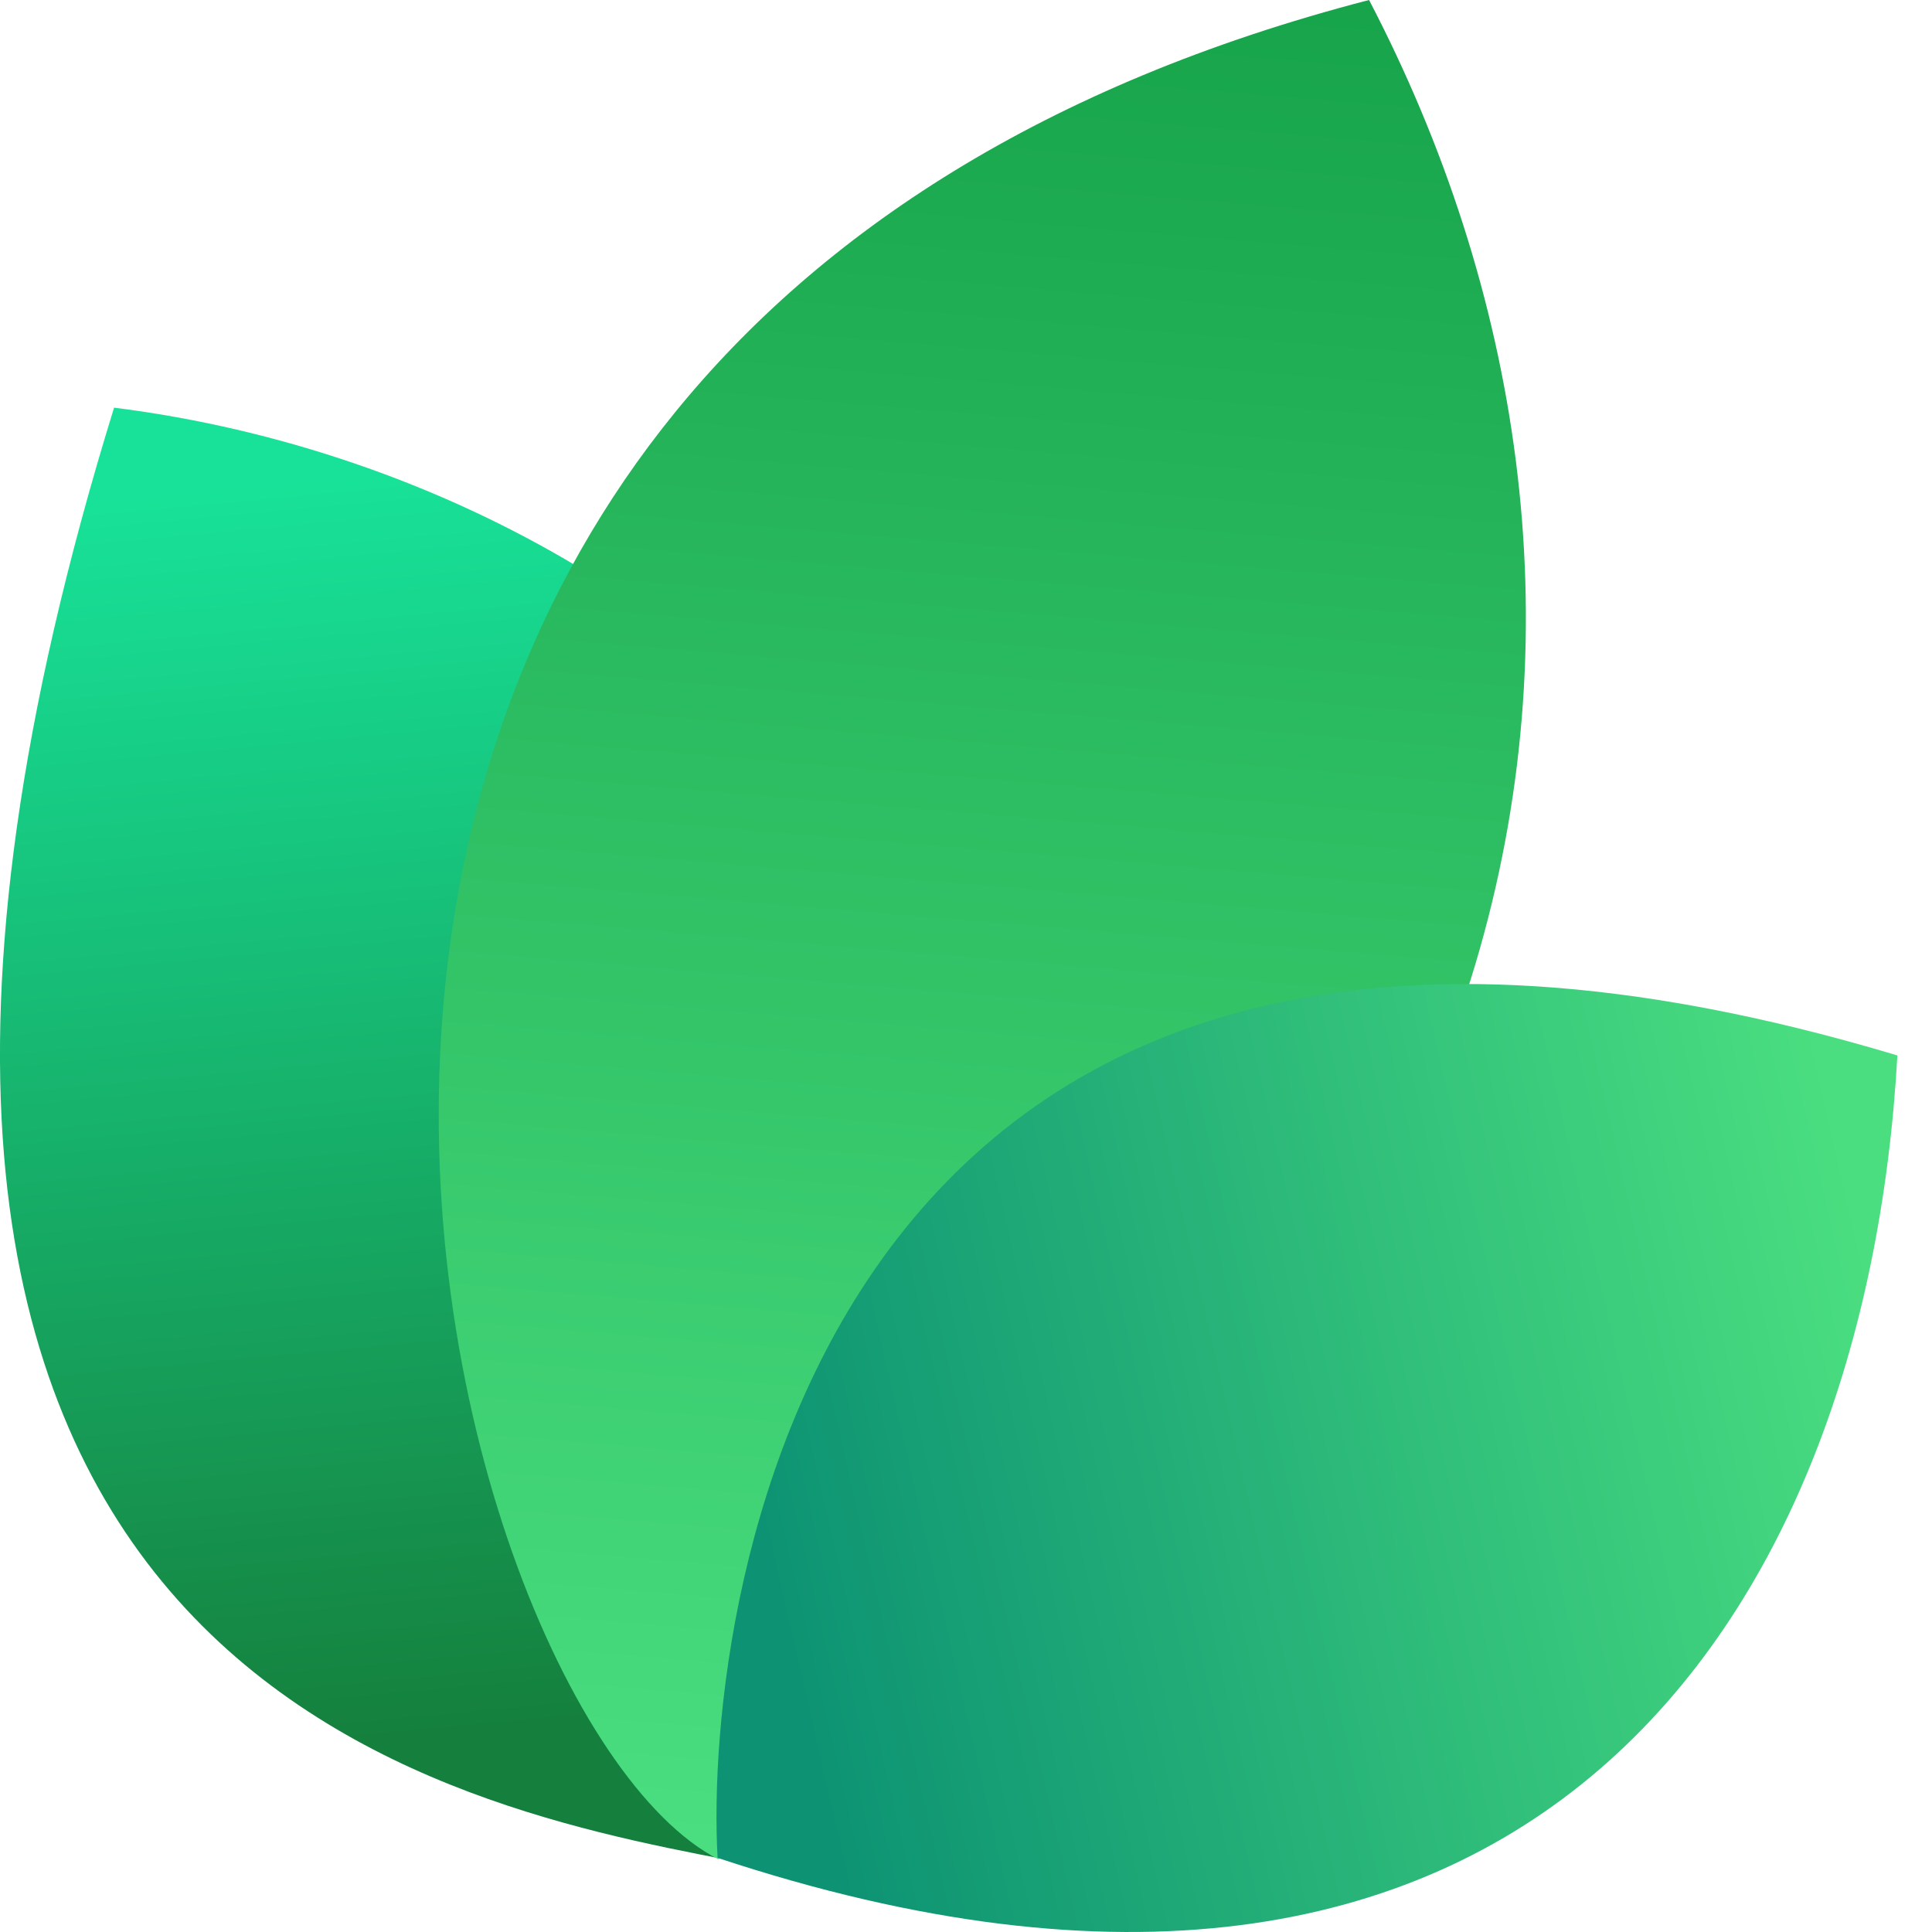
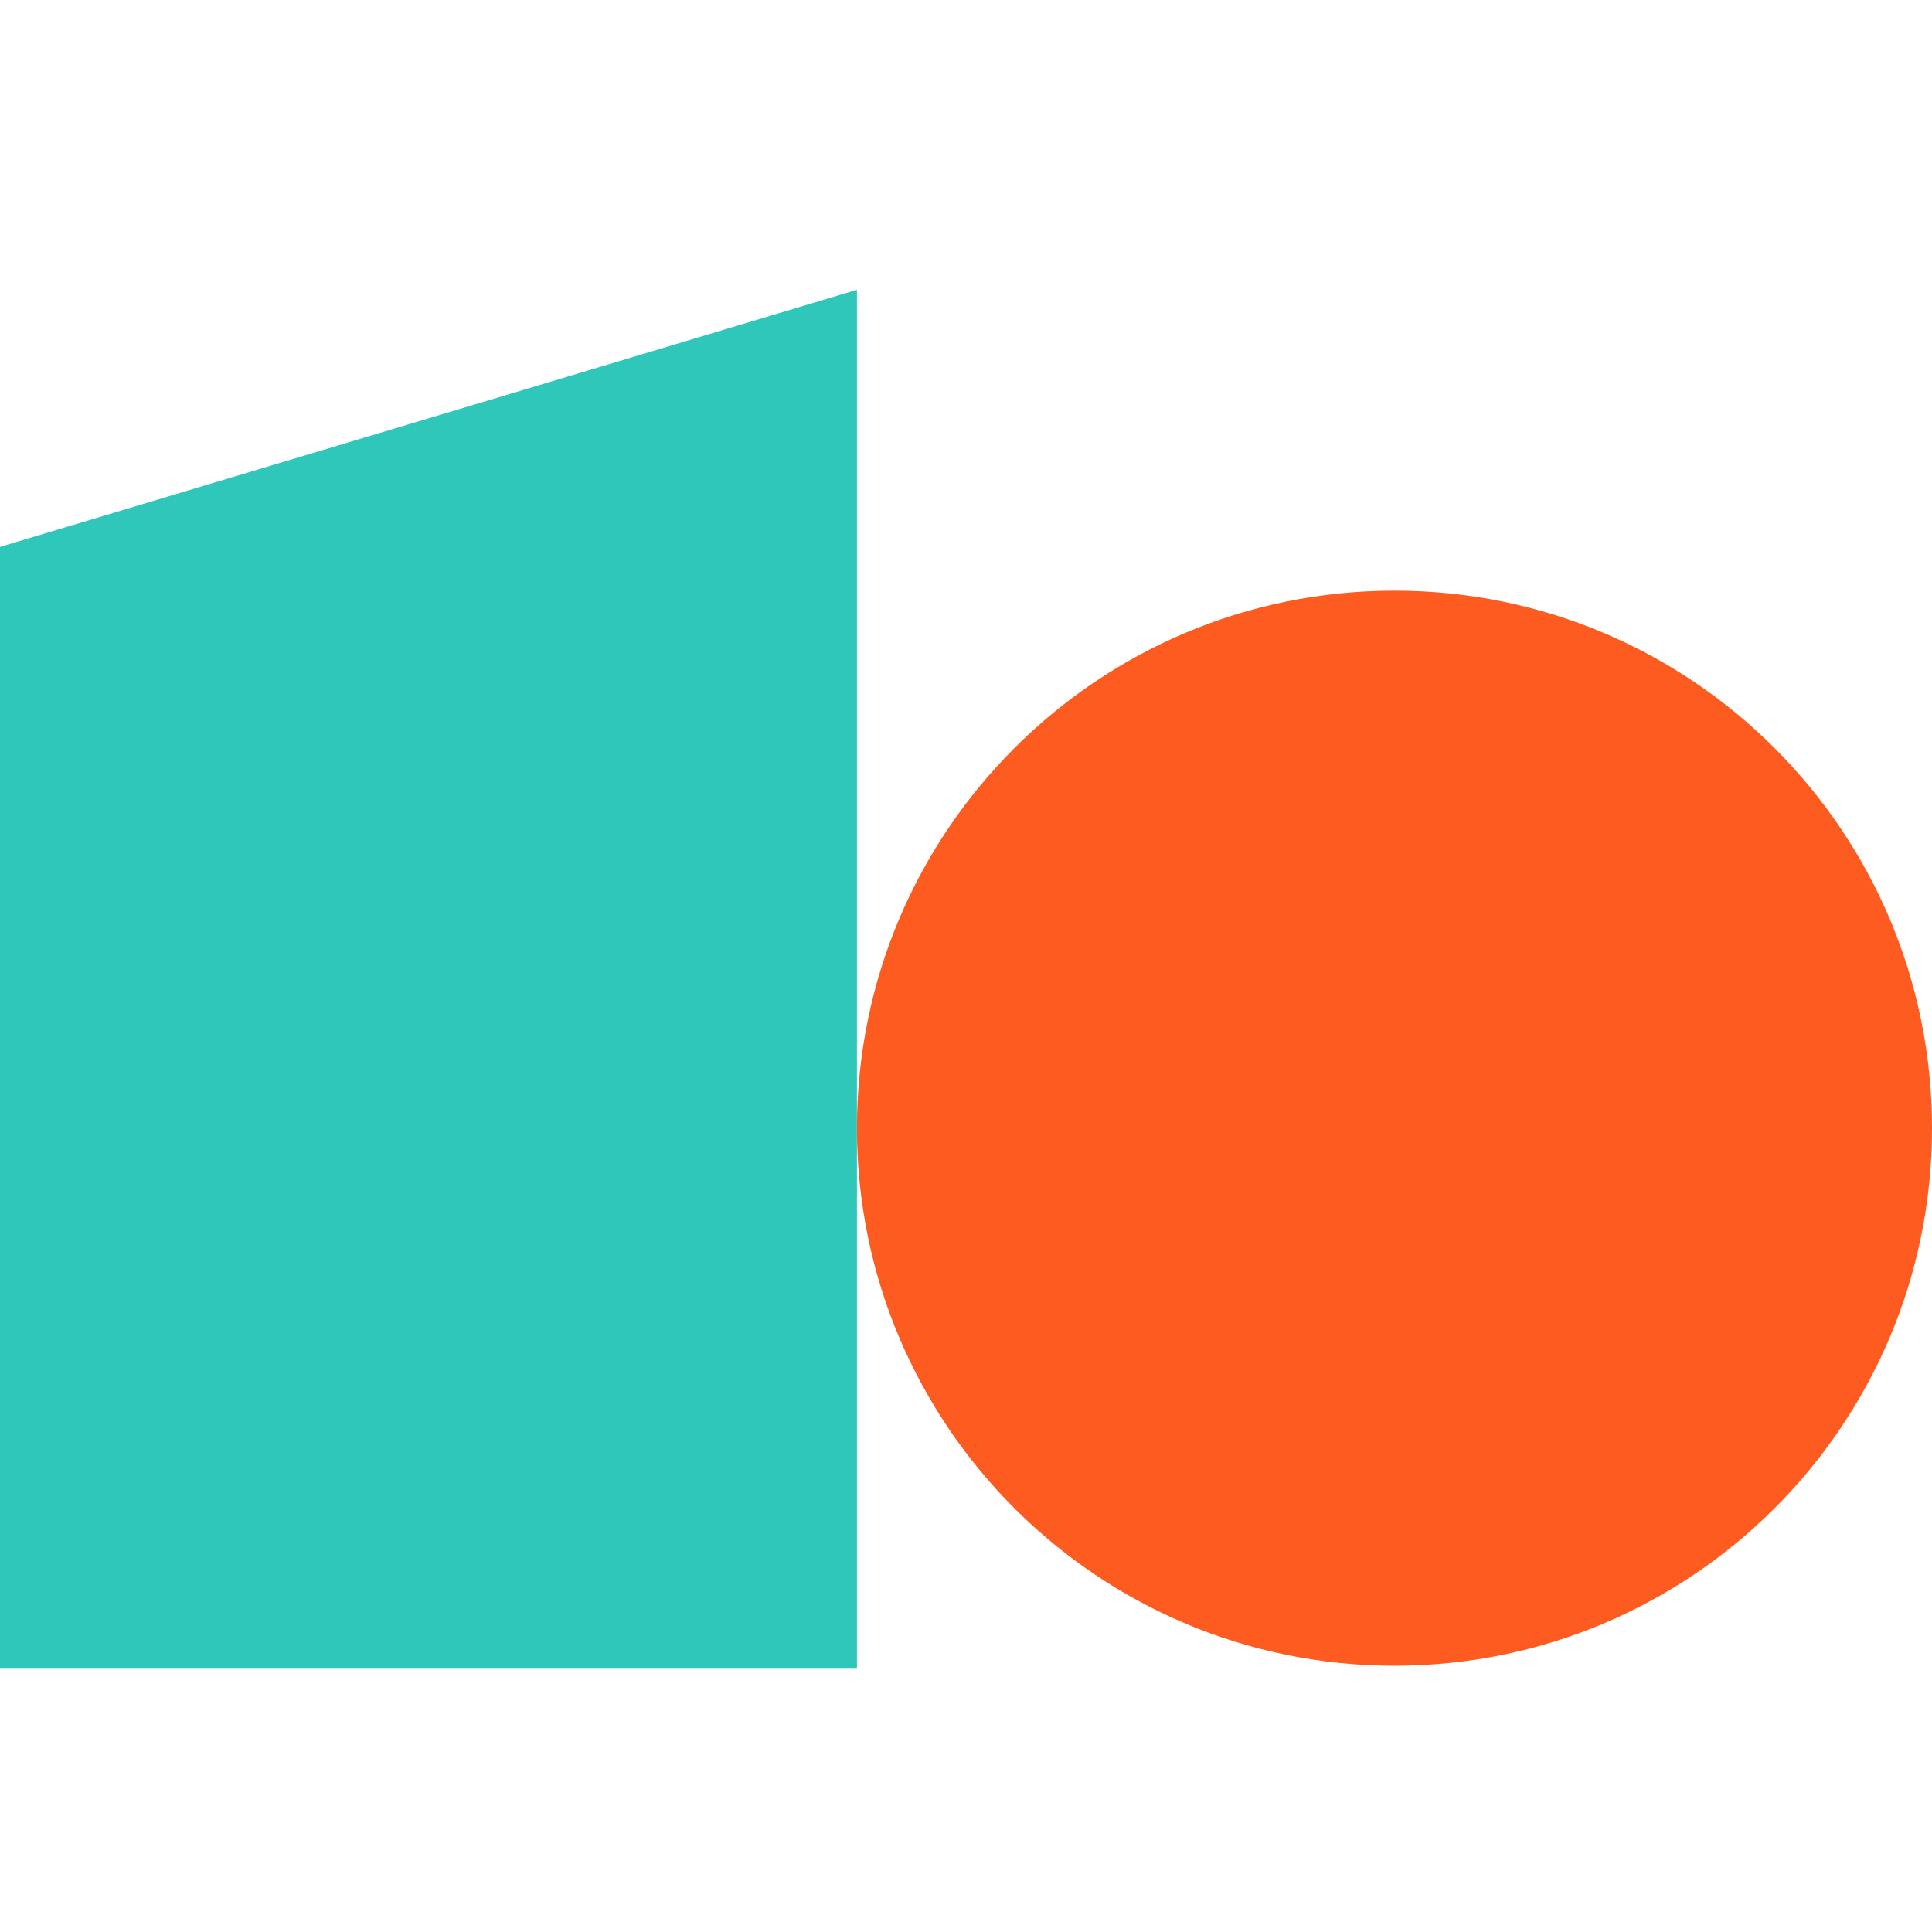
- <svg xmlns="http://www.w3.org/2000/svg" width="24" height="24" viewBox="0 0 24 24" fill="none">
-   <path d="M9.061 23.108C5.268 22.377 -3.391 20.627 1.417 5.064C9.634 6.099 16.973 14.064 9.061 23.108Z" fill="url(#paint0_linear_17557_2021)" />
-   <path d="M8.919 23.094C5.276 21.222 0.784 4.209 17.007 0C20.757 7.193 19.621 16.545 8.919 23.094Z" fill="url(#paint1_linear_17557_2021)" />
-   <path d="M8.914 23.079C8.735 19.882 10.159 9.085 23.57 13.111C23.181 20.123 18.984 26.418 8.914 23.079Z" fill="url(#paint2_linear_17557_2021)" />
-   <defs>
-     <linearGradient id="paint0_linear_17557_2021" x1="3.776" y1="5.916" x2="5.232" y2="21.559" gradientUnits="userSpaceOnUse">
-       <stop stop-color="#18E299" />
-       <stop offset="1" stop-color="#15803D" />
-     </linearGradient>
-     <linearGradient id="paint1_linear_17557_2021" x1="12.171" y1="-0.718" x2="10.19" y2="22.983" gradientUnits="userSpaceOnUse">
-       <stop stop-color="#16A34A" />
-       <stop offset="1" stop-color="#4ADE80" />
-     </linearGradient>
-     <linearGradient id="paint2_linear_17557_2021" x1="23.133" y1="15.353" x2="9.338" y2="18.52" gradientUnits="userSpaceOnUse">
-       <stop stop-color="#4ADE80" />
-       <stop offset="1" stop-color="#0D9373" />
-     </linearGradient>
-   </defs>
+ <svg xmlns="http://www.w3.org/2000/svg" width="40" height="40" viewBox="0 0 40 40" fill="none">
+   <path d="M0 11.323L17.742 6L17.742 34.548H0V11.323Z" fill="#2FC7B9" />
+   <circle cx="28.871" cy="23.358" r="11.129" fill="#FD5B20" />
</svg>
